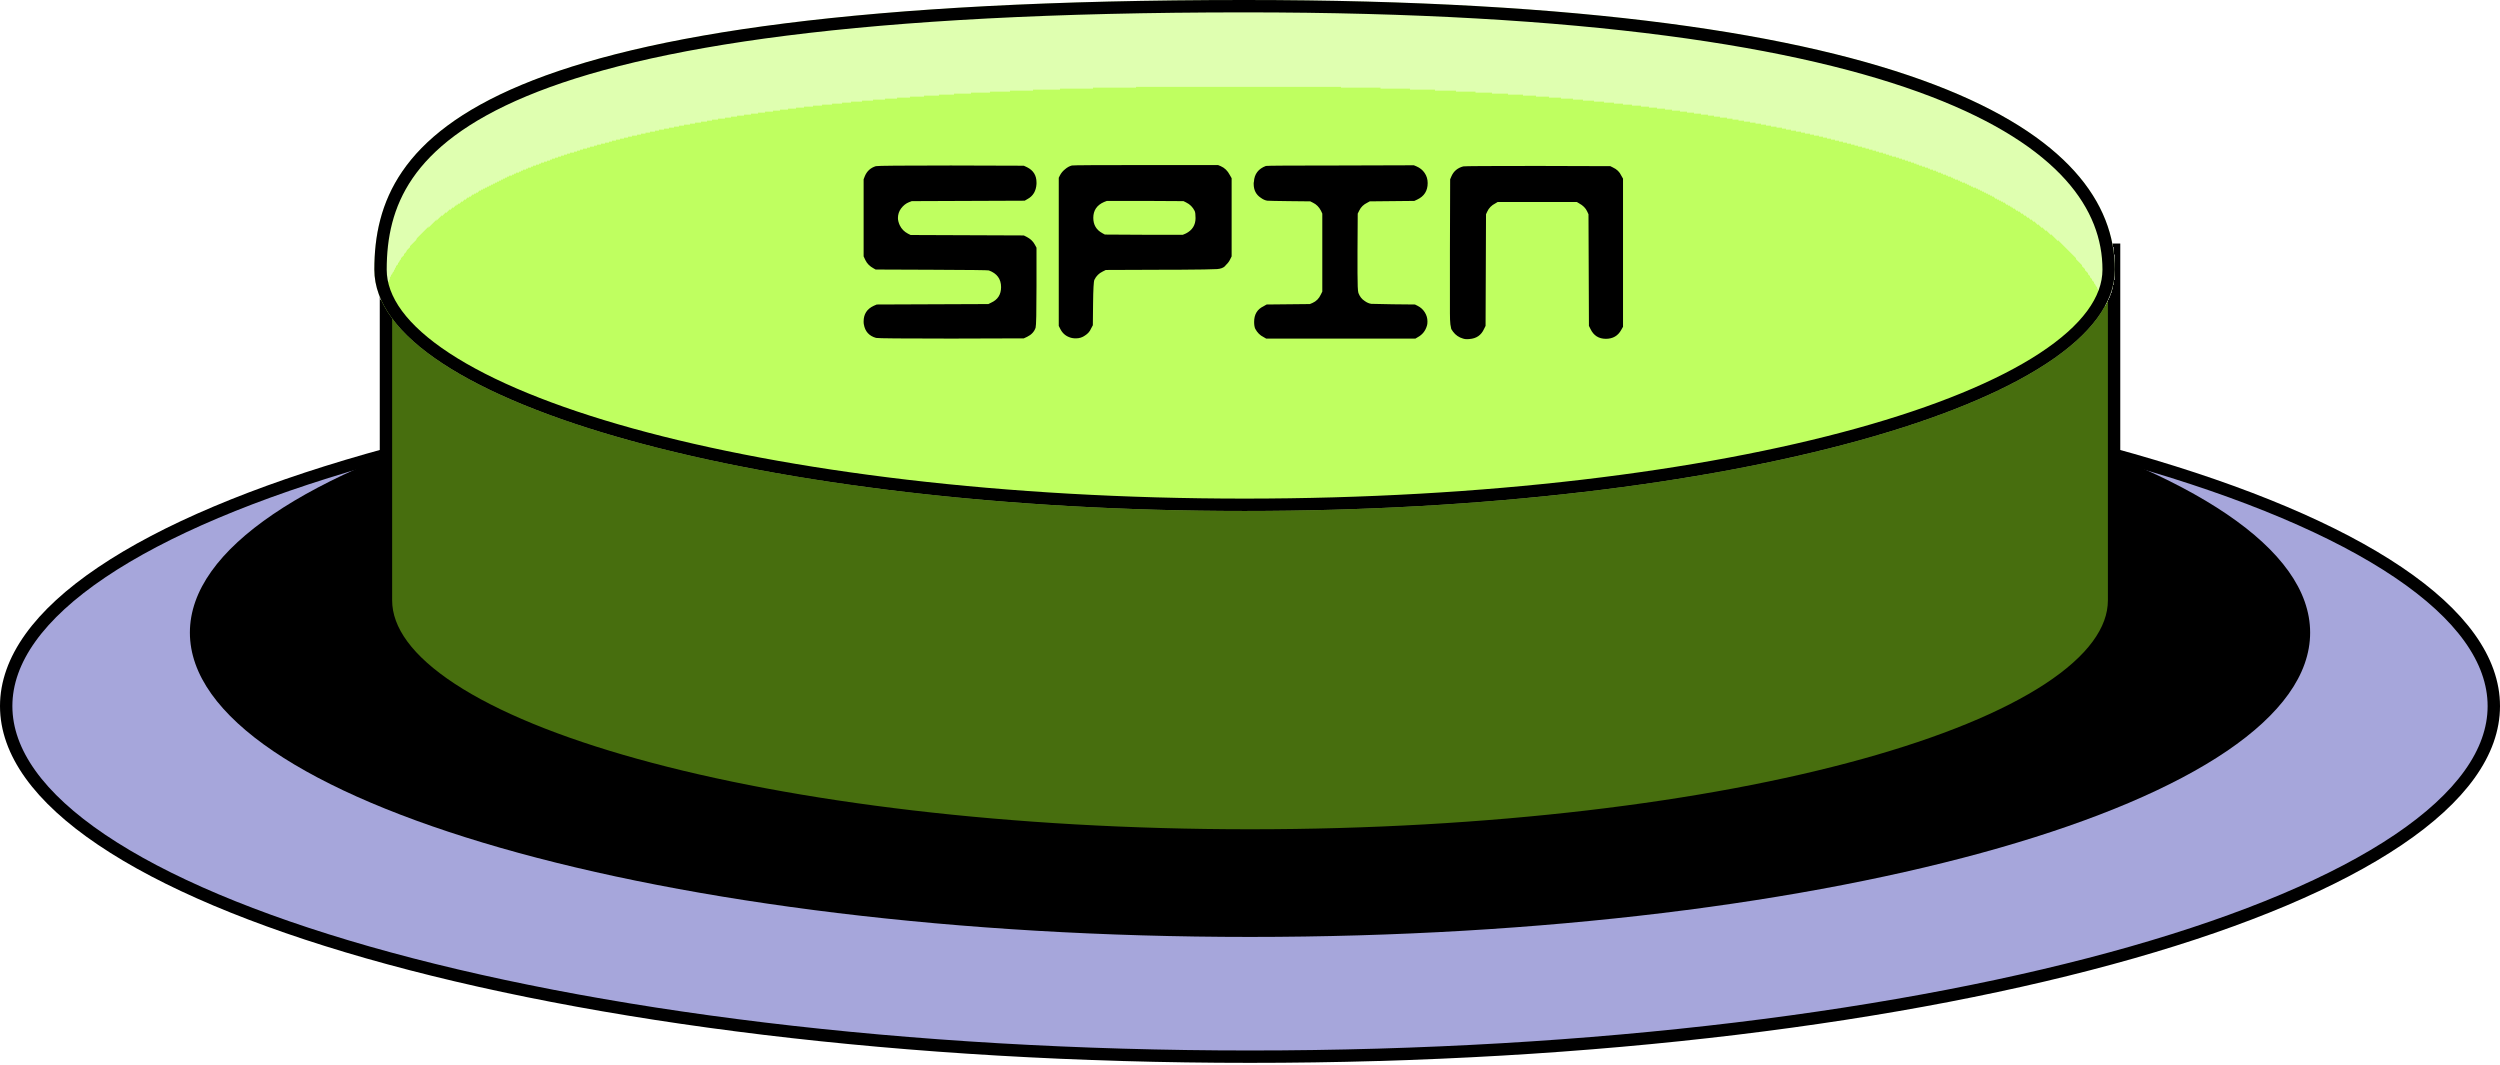
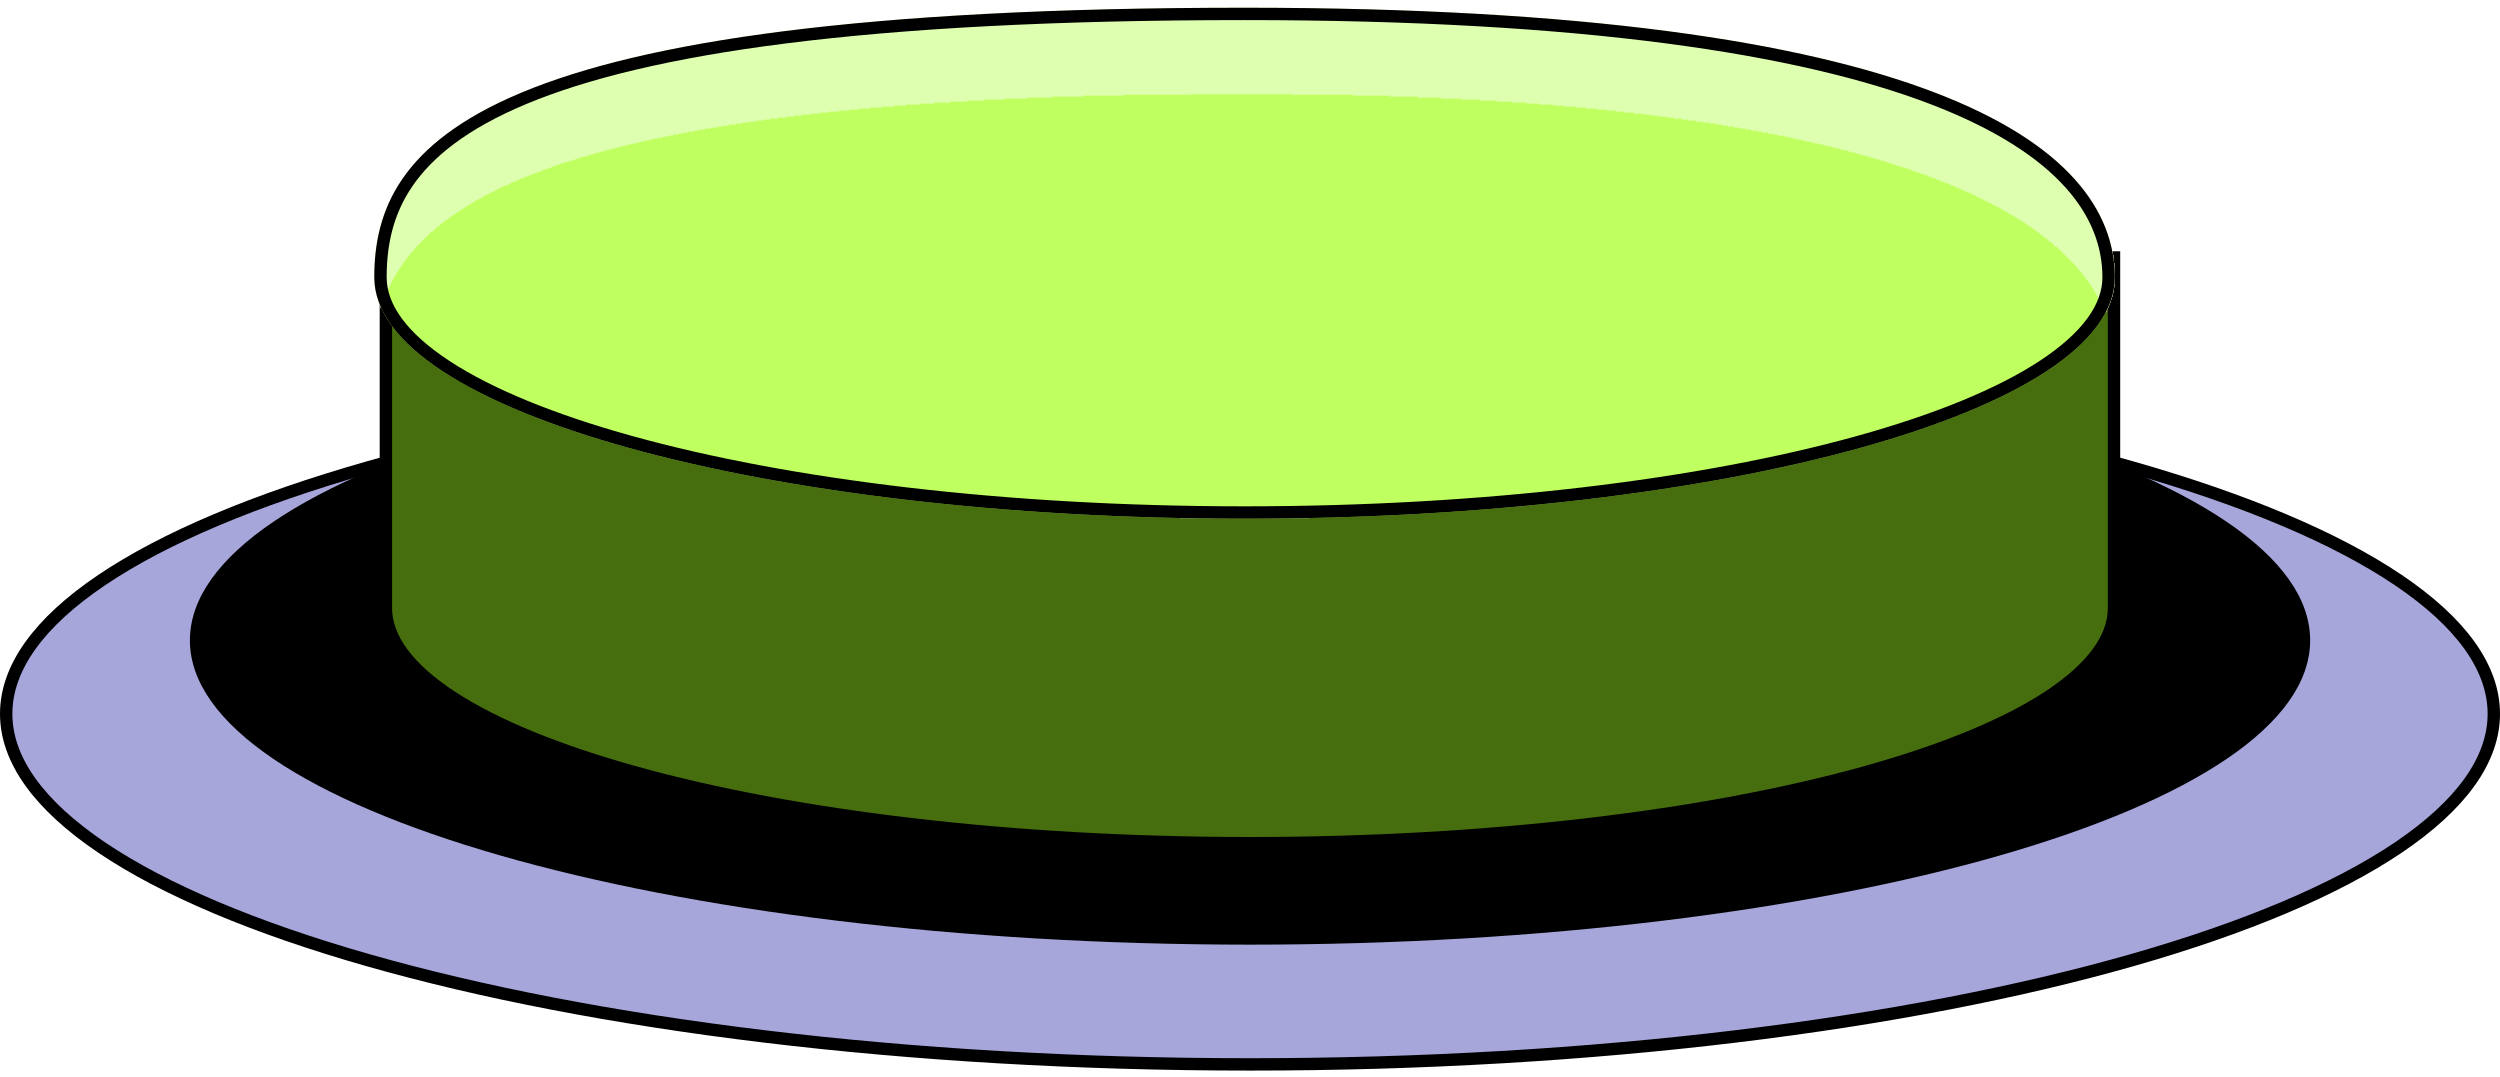
- <svg xmlns="http://www.w3.org/2000/svg" width="202" height="86" viewBox="0 0 202 86" fill="none">
-   <path d="M101 28.724C128.857 28.724 154.059 31.947 172.28 37.148C181.394 39.749 188.734 42.838 193.783 46.245C198.85 49.664 201.5 53.325 201.5 57.052C201.5 60.778 198.85 64.438 193.783 67.857C188.734 71.265 181.394 74.354 172.28 76.955C154.059 82.156 128.857 85.379 101 85.379C73.143 85.379 47.941 82.156 29.72 76.955C20.606 74.354 13.266 71.265 8.217 67.857C3.15 64.438 0.5 60.778 0.5 57.052C0.5 53.325 3.15 49.664 8.217 46.245C13.266 42.838 20.606 39.749 29.72 37.148C47.941 31.947 73.143 28.724 101 28.724Z" fill="#A6A6DB" stroke="black" />
-   <ellipse cx="101.001" cy="51.116" rx="85.658" ry="24.588" fill="black" />
-   <path d="M170.818 20.176V48.503C170.818 50.935 169.035 53.37 165.518 55.676C162.021 57.969 156.927 60.053 150.589 61.811C137.919 65.325 120.387 67.505 101.001 67.505C81.616 67.505 64.083 65.325 51.413 61.811C45.075 60.053 39.981 57.969 36.484 55.676C32.967 53.37 31.185 50.935 31.185 48.503V20.176H170.818Z" fill="#476E0E" stroke="black" />
-   <g filter="url(#filter0_i_34704_574)">
-     <path d="M170.879 21.786C170.879 32.556 139.397 41.287 100.562 41.287C61.728 41.287 30.246 32.556 30.246 21.786C30.246 11.016 38.556 0 100.562 0C155.537 0 170.879 11.016 170.879 21.786Z" fill="#BFFF60" />
+ <svg xmlns="http://www.w3.org/2000/svg" width="202" height="87" viewBox="0 0 202 87" fill="none">
+   <path d="M101 29.348C128.857 29.348 154.059 32.571 172.28 37.772C181.394 40.373 188.734 43.462 193.783 46.869C198.85 50.288 201.5 53.95 201.5 57.676C201.5 61.402 198.85 65.062 193.783 68.481C188.734 71.889 181.394 74.978 172.28 77.579C154.059 82.78 128.857 86.003 101 86.003C73.143 86.003 47.941 82.78 29.72 77.579C20.606 74.978 13.266 71.889 8.217 68.481C3.15 65.062 0.5 61.402 0.5 57.676C0.5 53.95 3.15 50.288 8.217 46.869C13.266 43.462 20.606 40.373 29.72 37.772C47.941 32.571 73.143 29.348 101 29.348Z" fill="#A6A6DB" stroke="black" />
+   <ellipse cx="101.002" cy="51.74" rx="85.658" ry="24.588" fill="black" />
+   <path d="M170.812 20.8V49.127C170.812 51.559 169.03 53.993 165.513 56.3C162.016 58.593 156.922 60.677 150.584 62.435C137.914 65.948 120.382 68.129 100.996 68.129C81.611 68.129 64.078 65.948 51.408 62.435C45.07 60.677 39.976 58.593 36.48 56.3C32.962 53.993 31.18 51.559 31.18 49.127V20.8H170.812Z" fill="#476E0E" stroke="black" />
+   <g filter="url(#filter0_i_202_1725)">
+     <path d="M170.875 22.41C170.875 33.181 139.393 41.911 100.559 41.911C61.724 41.911 30.242 33.181 30.242 22.41C30.242 11.64 38.552 0.624 100.559 0.624C155.533 0.624 170.875 11.64 170.875 22.41Z" fill="#BFFF60" />
  </g>
-   <path d="M100.562 0.5C128.029 0.5 145.535 3.254 156.157 7.321C166.779 11.389 170.379 16.704 170.379 21.786C170.379 24.218 168.596 26.653 165.079 28.959C161.582 31.252 156.489 33.336 150.15 35.094C137.48 38.608 119.948 40.787 100.562 40.787C81.177 40.787 63.644 38.608 50.974 35.094C44.636 33.336 39.543 31.252 36.046 28.959C32.528 26.653 30.746 24.218 30.746 21.786C30.746 19.161 31.251 16.561 32.925 14.121C34.603 11.676 37.49 9.341 42.344 7.315C52.075 3.256 69.568 0.5 100.562 0.5Z" stroke="black" />
-   <path d="M70.771 13.426C70.879 13.39 72.901 13.372 76.837 13.372L82.723 13.39L82.993 13.516C83.497 13.768 83.749 14.176 83.749 14.74V14.866C83.713 15.442 83.467 15.85 83.011 16.09L82.795 16.216C81.775 16.228 80.251 16.234 78.223 16.234C76.195 16.234 74.677 16.24 73.669 16.252L73.435 16.342C73.195 16.438 72.985 16.606 72.805 16.846C72.637 17.074 72.553 17.332 72.553 17.62C72.553 17.788 72.601 17.98 72.697 18.196C72.841 18.496 73.063 18.724 73.363 18.88L73.579 18.988C74.599 19 76.123 19.006 78.151 19.006C80.179 19.006 81.703 19.012 82.723 19.024L82.939 19.132C83.251 19.288 83.479 19.504 83.623 19.78L83.749 20.014V23.128C83.749 25.216 83.725 26.332 83.677 26.476C83.569 26.8 83.341 27.046 82.993 27.214L82.723 27.34L76.855 27.358C72.931 27.358 70.909 27.34 70.789 27.304C70.225 27.148 69.895 26.782 69.799 26.206C69.787 26.158 69.781 26.08 69.781 25.972C69.781 25.384 70.051 24.964 70.591 24.712L70.843 24.604C71.839 24.592 73.339 24.586 75.343 24.586C77.347 24.586 78.853 24.58 79.861 24.568L80.077 24.46C80.617 24.22 80.887 23.8 80.887 23.2C80.887 22.54 80.557 22.09 79.897 21.85C79.849 21.826 78.307 21.808 75.271 21.796L70.753 21.778L70.591 21.688C70.279 21.52 70.057 21.298 69.925 21.022L69.781 20.716V14.488L69.871 14.254C70.039 13.834 70.339 13.558 70.771 13.426ZM95.844 16.36L95.628 16.252L92.532 16.234H89.436L89.202 16.324C88.626 16.576 88.338 17.002 88.338 17.602C88.338 18.166 88.584 18.58 89.076 18.844L89.274 18.952L92.424 18.97H95.574L95.826 18.862C96.342 18.598 96.6 18.184 96.6 17.62C96.6 17.332 96.576 17.14 96.528 17.044C96.372 16.732 96.144 16.504 95.844 16.36ZM86.61 13.372C86.718 13.348 88.716 13.336 92.604 13.336H98.418L98.634 13.426C98.946 13.558 99.192 13.798 99.372 14.146L99.516 14.398V20.716L99.39 20.968C99.318 21.124 99.204 21.274 99.048 21.418C99.024 21.442 99 21.472 98.976 21.508C98.844 21.64 98.634 21.718 98.346 21.742C98.022 21.766 96.924 21.784 95.052 21.796H95.034H95.016H94.998H94.98H94.962H94.944H94.926H94.908H94.89H94.872H94.854H94.836H94.818H94.8H94.782H94.764H94.746H94.728H94.71H94.692H94.674H94.656H94.638H94.62H94.602H94.584H94.566H94.548H94.53H94.512H94.494H94.476H94.458H94.44H94.422H94.404H94.386H94.368H94.35H94.332H94.314H94.296H94.278H94.26H94.242H94.224H94.206H94.188H94.17H94.152H94.134H94.116H94.098H94.08H94.062H94.044H94.026H94.008H93.99H93.972H93.954H93.936H93.9L89.346 21.814L89.094 21.94C88.794 22.084 88.572 22.306 88.428 22.606C88.368 22.726 88.332 23.368 88.32 24.532L88.302 26.278L88.158 26.548C88.062 26.776 87.9 26.962 87.672 27.106C87.456 27.262 87.21 27.34 86.934 27.34C86.73 27.34 86.556 27.31 86.412 27.25C86.076 27.13 85.824 26.896 85.656 26.548L85.548 26.332V14.362L85.638 14.182C85.734 13.99 85.872 13.822 86.052 13.678C86.232 13.522 86.418 13.42 86.61 13.372ZM102.288 13.408C102.372 13.384 104.388 13.372 108.336 13.372L114.24 13.354L114.456 13.444C114.732 13.564 114.948 13.738 115.104 13.966C115.272 14.206 115.356 14.482 115.356 14.794C115.356 15.418 115.074 15.862 114.51 16.126L114.276 16.234C113.88 16.234 113.28 16.24 112.476 16.252C111.672 16.264 111.072 16.27 110.676 16.27L110.478 16.378C110.178 16.522 109.962 16.732 109.83 17.008L109.704 17.26L109.686 20.356V22.048C109.686 22.984 109.71 23.524 109.758 23.668C109.866 23.956 110.034 24.172 110.262 24.316C110.442 24.448 110.622 24.526 110.802 24.55C110.994 24.562 111.576 24.574 112.548 24.586L114.33 24.604L114.546 24.712C114.786 24.832 114.978 25.006 115.122 25.234C115.266 25.462 115.338 25.708 115.338 25.972C115.338 26.116 115.326 26.224 115.302 26.296C115.182 26.728 114.93 27.046 114.546 27.25L114.366 27.358H102.306L102.09 27.232C101.814 27.1 101.592 26.878 101.424 26.566C101.364 26.434 101.334 26.248 101.334 26.008C101.334 25.408 101.586 24.988 102.09 24.748L102.342 24.604C102.738 24.592 103.32 24.586 104.088 24.586C104.868 24.586 105.45 24.58 105.834 24.568L106.05 24.478C106.35 24.346 106.572 24.124 106.716 23.812L106.842 23.56V17.26L106.734 17.026C106.578 16.726 106.362 16.51 106.086 16.378L105.87 16.27L104.124 16.252C103.14 16.24 102.564 16.228 102.396 16.216C102.228 16.192 102.054 16.114 101.874 15.982C101.49 15.73 101.298 15.358 101.298 14.866C101.298 14.842 101.298 14.812 101.298 14.776C101.31 14.74 101.316 14.71 101.316 14.686C101.352 14.062 101.676 13.636 102.288 13.408ZM118.234 13.444C118.33 13.42 120.328 13.408 124.228 13.408L130.114 13.426L130.33 13.534C130.642 13.678 130.864 13.894 130.996 14.182L131.14 14.434V26.404L130.996 26.656C130.732 27.136 130.318 27.376 129.754 27.376C129.178 27.376 128.764 27.112 128.512 26.584L128.386 26.332C128.386 25.324 128.38 23.818 128.368 21.814C128.356 19.81 128.35 18.31 128.35 17.314L128.242 17.08C128.122 16.816 127.906 16.6 127.594 16.432L127.414 16.324H121.006L120.826 16.432C120.514 16.588 120.292 16.816 120.16 17.116L120.07 17.314C120.07 18.31 120.064 19.81 120.052 21.814C120.04 23.818 120.034 25.324 120.034 26.332L119.908 26.584C119.68 27.088 119.284 27.358 118.72 27.394C118.528 27.418 118.36 27.406 118.216 27.358C117.88 27.262 117.61 27.076 117.406 26.8C117.334 26.692 117.286 26.62 117.262 26.584C117.25 26.56 117.226 26.434 117.19 26.206C117.166 25.99 117.154 25.69 117.154 25.306C117.154 24.91 117.154 24.304 117.154 23.488V20.302L117.172 14.488L117.28 14.236C117.46 13.828 117.778 13.564 118.234 13.444Z" fill="black" />
+   <path d="M100.559 1.124C128.025 1.124 145.532 3.878 156.153 7.945C166.775 12.013 170.375 17.328 170.375 22.41C170.375 24.842 168.593 27.277 165.075 29.583C161.578 31.876 156.485 33.96 150.146 35.718C137.476 39.232 119.944 41.411 100.559 41.411C81.173 41.411 63.641 39.232 50.971 35.718C44.632 33.96 39.539 31.876 36.042 29.583C32.525 27.277 30.742 24.842 30.742 22.41C30.742 19.785 31.248 17.185 32.922 14.745C34.599 12.3 37.486 9.965 42.341 7.939C52.071 3.88 69.564 1.124 100.559 1.124Z" stroke="black" />
  <defs>
-     <filter id="filter0_i_34704_574" x="30.246" y="0" width="140.633" height="41.288" filterUnits="userSpaceOnUse" color-interpolation-filters="sRGB">
+     <filter id="filter0_i_202_1725" x="30.242" y="0.624" width="140.633" height="41.287" filterUnits="userSpaceOnUse" color-interpolation-filters="sRGB">
      <feFlood flood-opacity="0" result="BackgroundImageFix" />
      <feBlend mode="normal" in="SourceGraphic" in2="BackgroundImageFix" result="shape" />
      <feColorMatrix in="SourceAlpha" type="matrix" values="0 0 0 0 0 0 0 0 0 0 0 0 0 0 0 0 0 0 127 0" result="hardAlpha" />
      <feOffset dy="7" />
      <feComposite in2="hardAlpha" operator="arithmetic" k2="-1" k3="1" />
      <feColorMatrix type="matrix" values="0 0 0 0 1 0 0 0 0 1 0 0 0 0 1 0 0 0 0.5 0" />
-       <feBlend mode="normal" in2="shape" result="effect1_innerShadow_34704_574" />
+       <feBlend mode="normal" in2="shape" result="effect1_innerShadow_202_1725" />
    </filter>
  </defs>
</svg>
